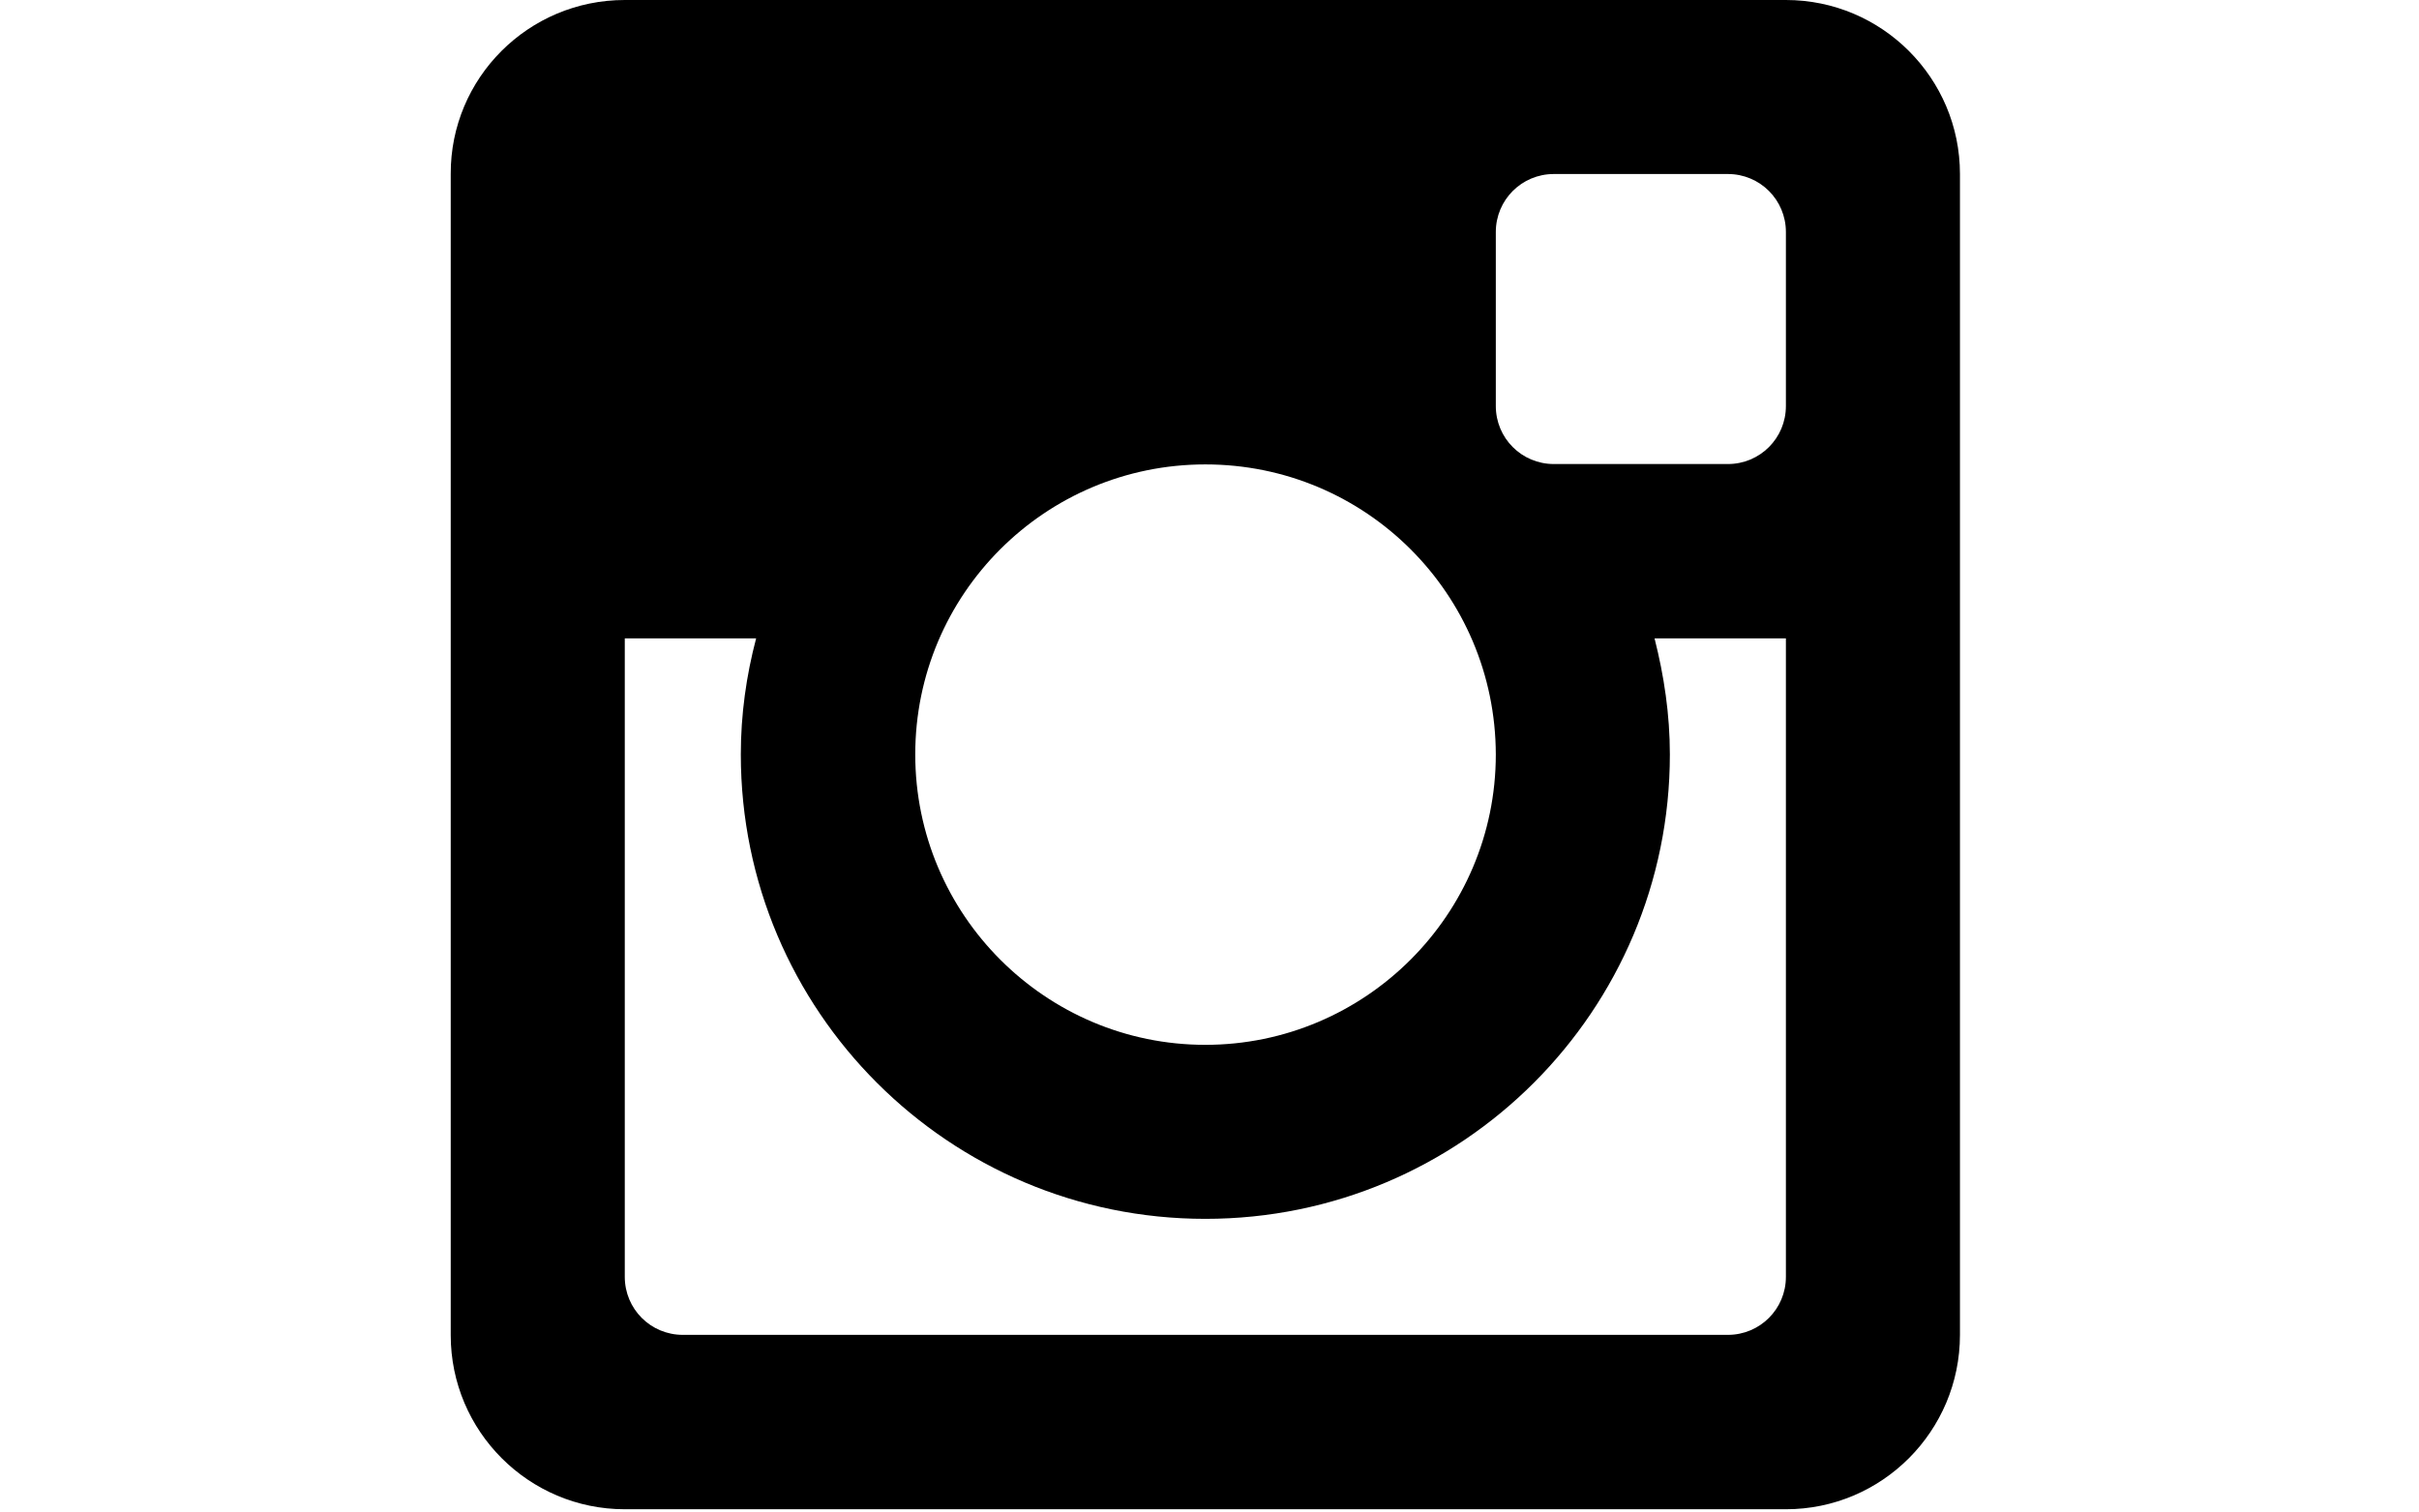
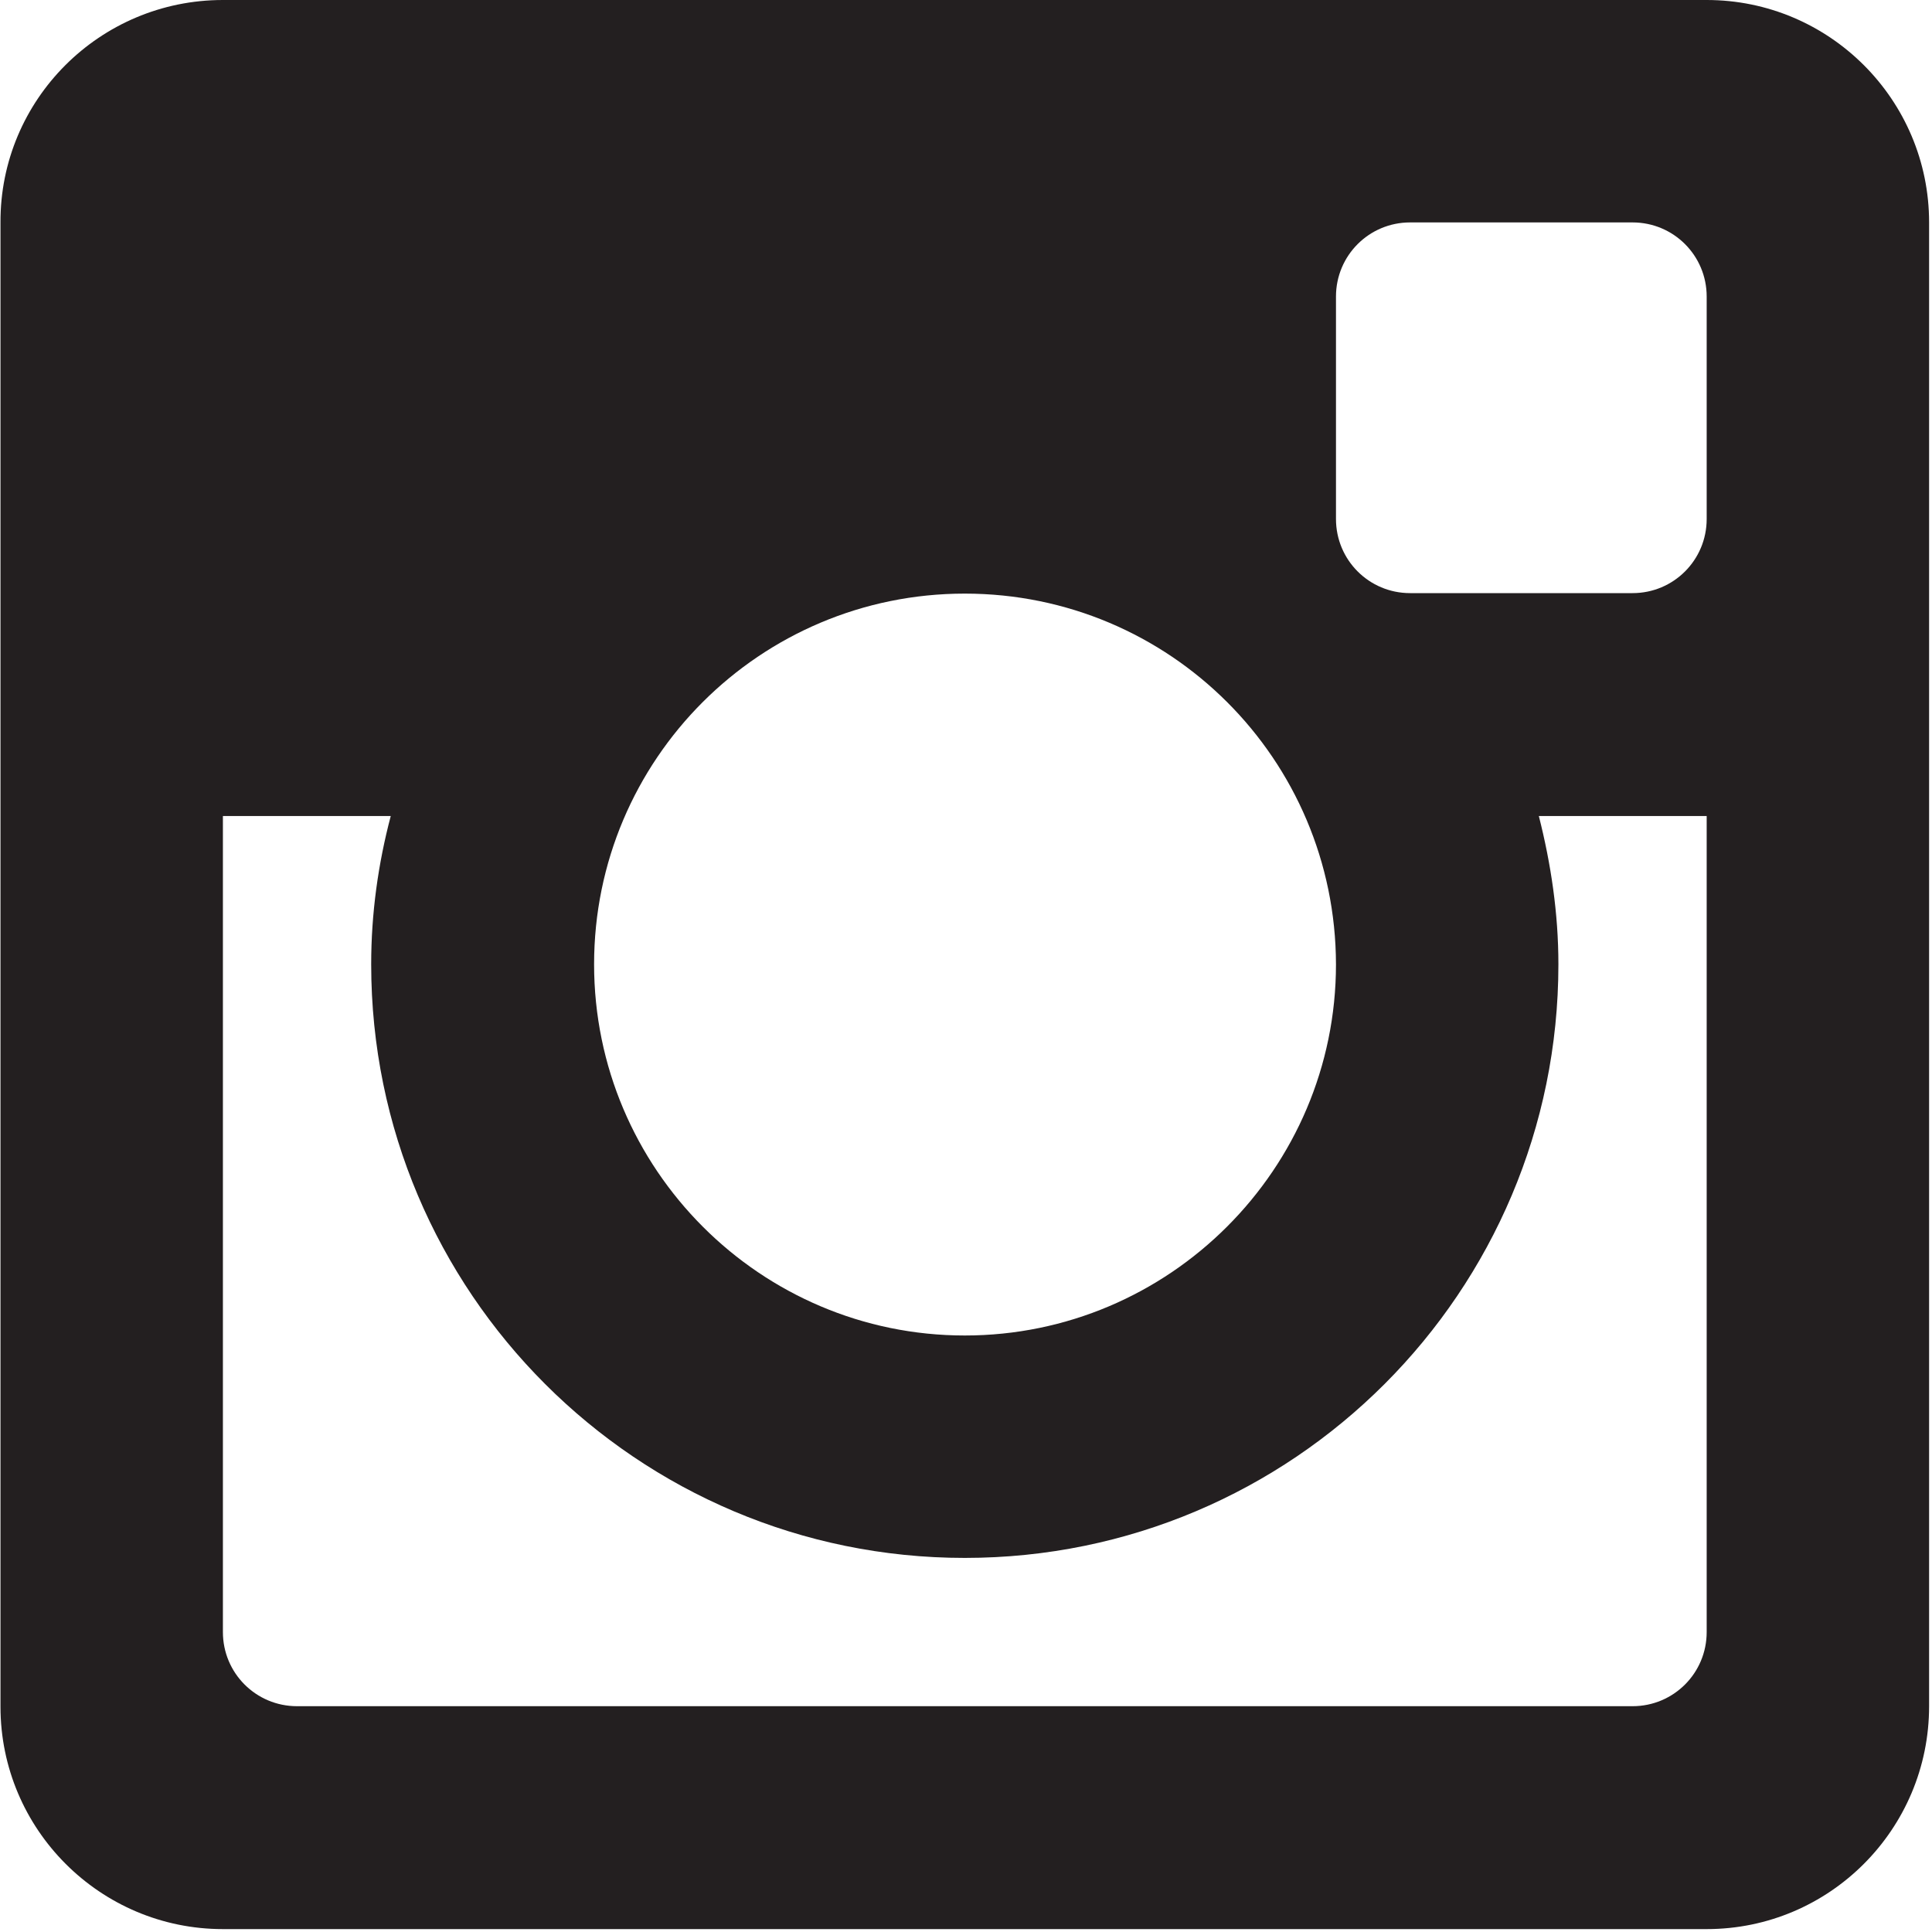
- <svg xmlns="http://www.w3.org/2000/svg" xmlns:xlink="http://www.w3.org/1999/xlink" version="1.1" id="Layer_1" x="0px" y="0px" viewBox="0 0 1280 800" enable-background="new 0 0 1280 800" xml:space="preserve">
+ <svg xmlns="http://www.w3.org/2000/svg" xmlns:xlink="http://www.w3.org/1999/xlink" version="1.1" id="Layer_1" x="0px" y="0px" viewBox="238.3 0 800 800" enable-background="new 238.3 0 800 800" xml:space="preserve">
  <g>
    <g>
      <defs>
        <rect id="SVGID_1_" x="238.3" width="800" height="800" />
      </defs>
      <clipPath id="SVGID_2_">
        <use xlink:href="#SVGID_1_" overflow="visible" />
      </clipPath>
-       <path clip-path="url(#SVGID_2_)" d="M945,337.9h-69.5c5,19.7,8.1,40.2,8.1,61.4c0,135.6-109.9,245.8-245.8,245.8    C502.2,645.1,392,535.1,392,399.3c0-21.2,2.9-41.7,8.1-61.4h-69.5v337.9c0,17,13.7,30.7,30.7,30.7h553c17,0,30.7-13.7,30.7-30.7    V337.9z M945,122.8c0-17-13.7-30.7-30.7-30.7h-92.1c-17,0-30.7,13.7-30.7,30.7v92.1c0,17,13.7,30.7,30.7,30.7h92.1    c17,0,30.7-13.7,30.7-30.7V122.8z M637.8,245.8c-84.8,0-153.5,68.7-153.5,153.5S553.2,553,637.8,553s153.7-68.9,153.7-153.7    C791.3,314.4,722.7,245.8,637.8,245.8 M945,798.8H330.6c-50.8,0-92.1-41.3-92.1-92.1V92.1C238.3,41.3,279.6,0,330.6,0H945    c50.8,0,92.1,41.3,92.1,92.1v614.4C1037.1,757.5,995.8,798.8,945,798.8" />
+       <path clip-path="url(#SVGID_2_)" fill="#231F20" d="M945,337.9h-69.5c5,19.7,8.1,40.2,8.1,61.4c0,135.6-109.9,245.8-245.8,245.8    C502.2,645.1,392,535.1,392,399.3c0-21.2,2.9-41.7,8.1-61.4h-69.5v337.9c0,17,13.7,30.7,30.7,30.7h553c17,0,30.7-13.7,30.7-30.7    V337.9z M945,122.8c0-17-13.7-30.7-30.7-30.7h-92.1c-17,0-30.7,13.7-30.7,30.7v92.1c0,17,13.7,30.7,30.7,30.7h92.1    c17,0,30.7-13.7,30.7-30.7V122.8z M637.8,245.8c-84.8,0-153.5,68.7-153.5,153.5S553.2,553,637.8,553s153.7-68.9,153.7-153.7    C791.3,314.4,722.7,245.8,637.8,245.8 M945,798.8H330.6c-50.8,0-92.1-41.3-92.1-92.1V92.1C238.3,41.3,279.6,0,330.6,0H945    c50.8,0,92.1,41.3,92.1,92.1v614.4C1037.1,757.5,995.8,798.8,945,798.8" />
    </g>
  </g>
</svg>
